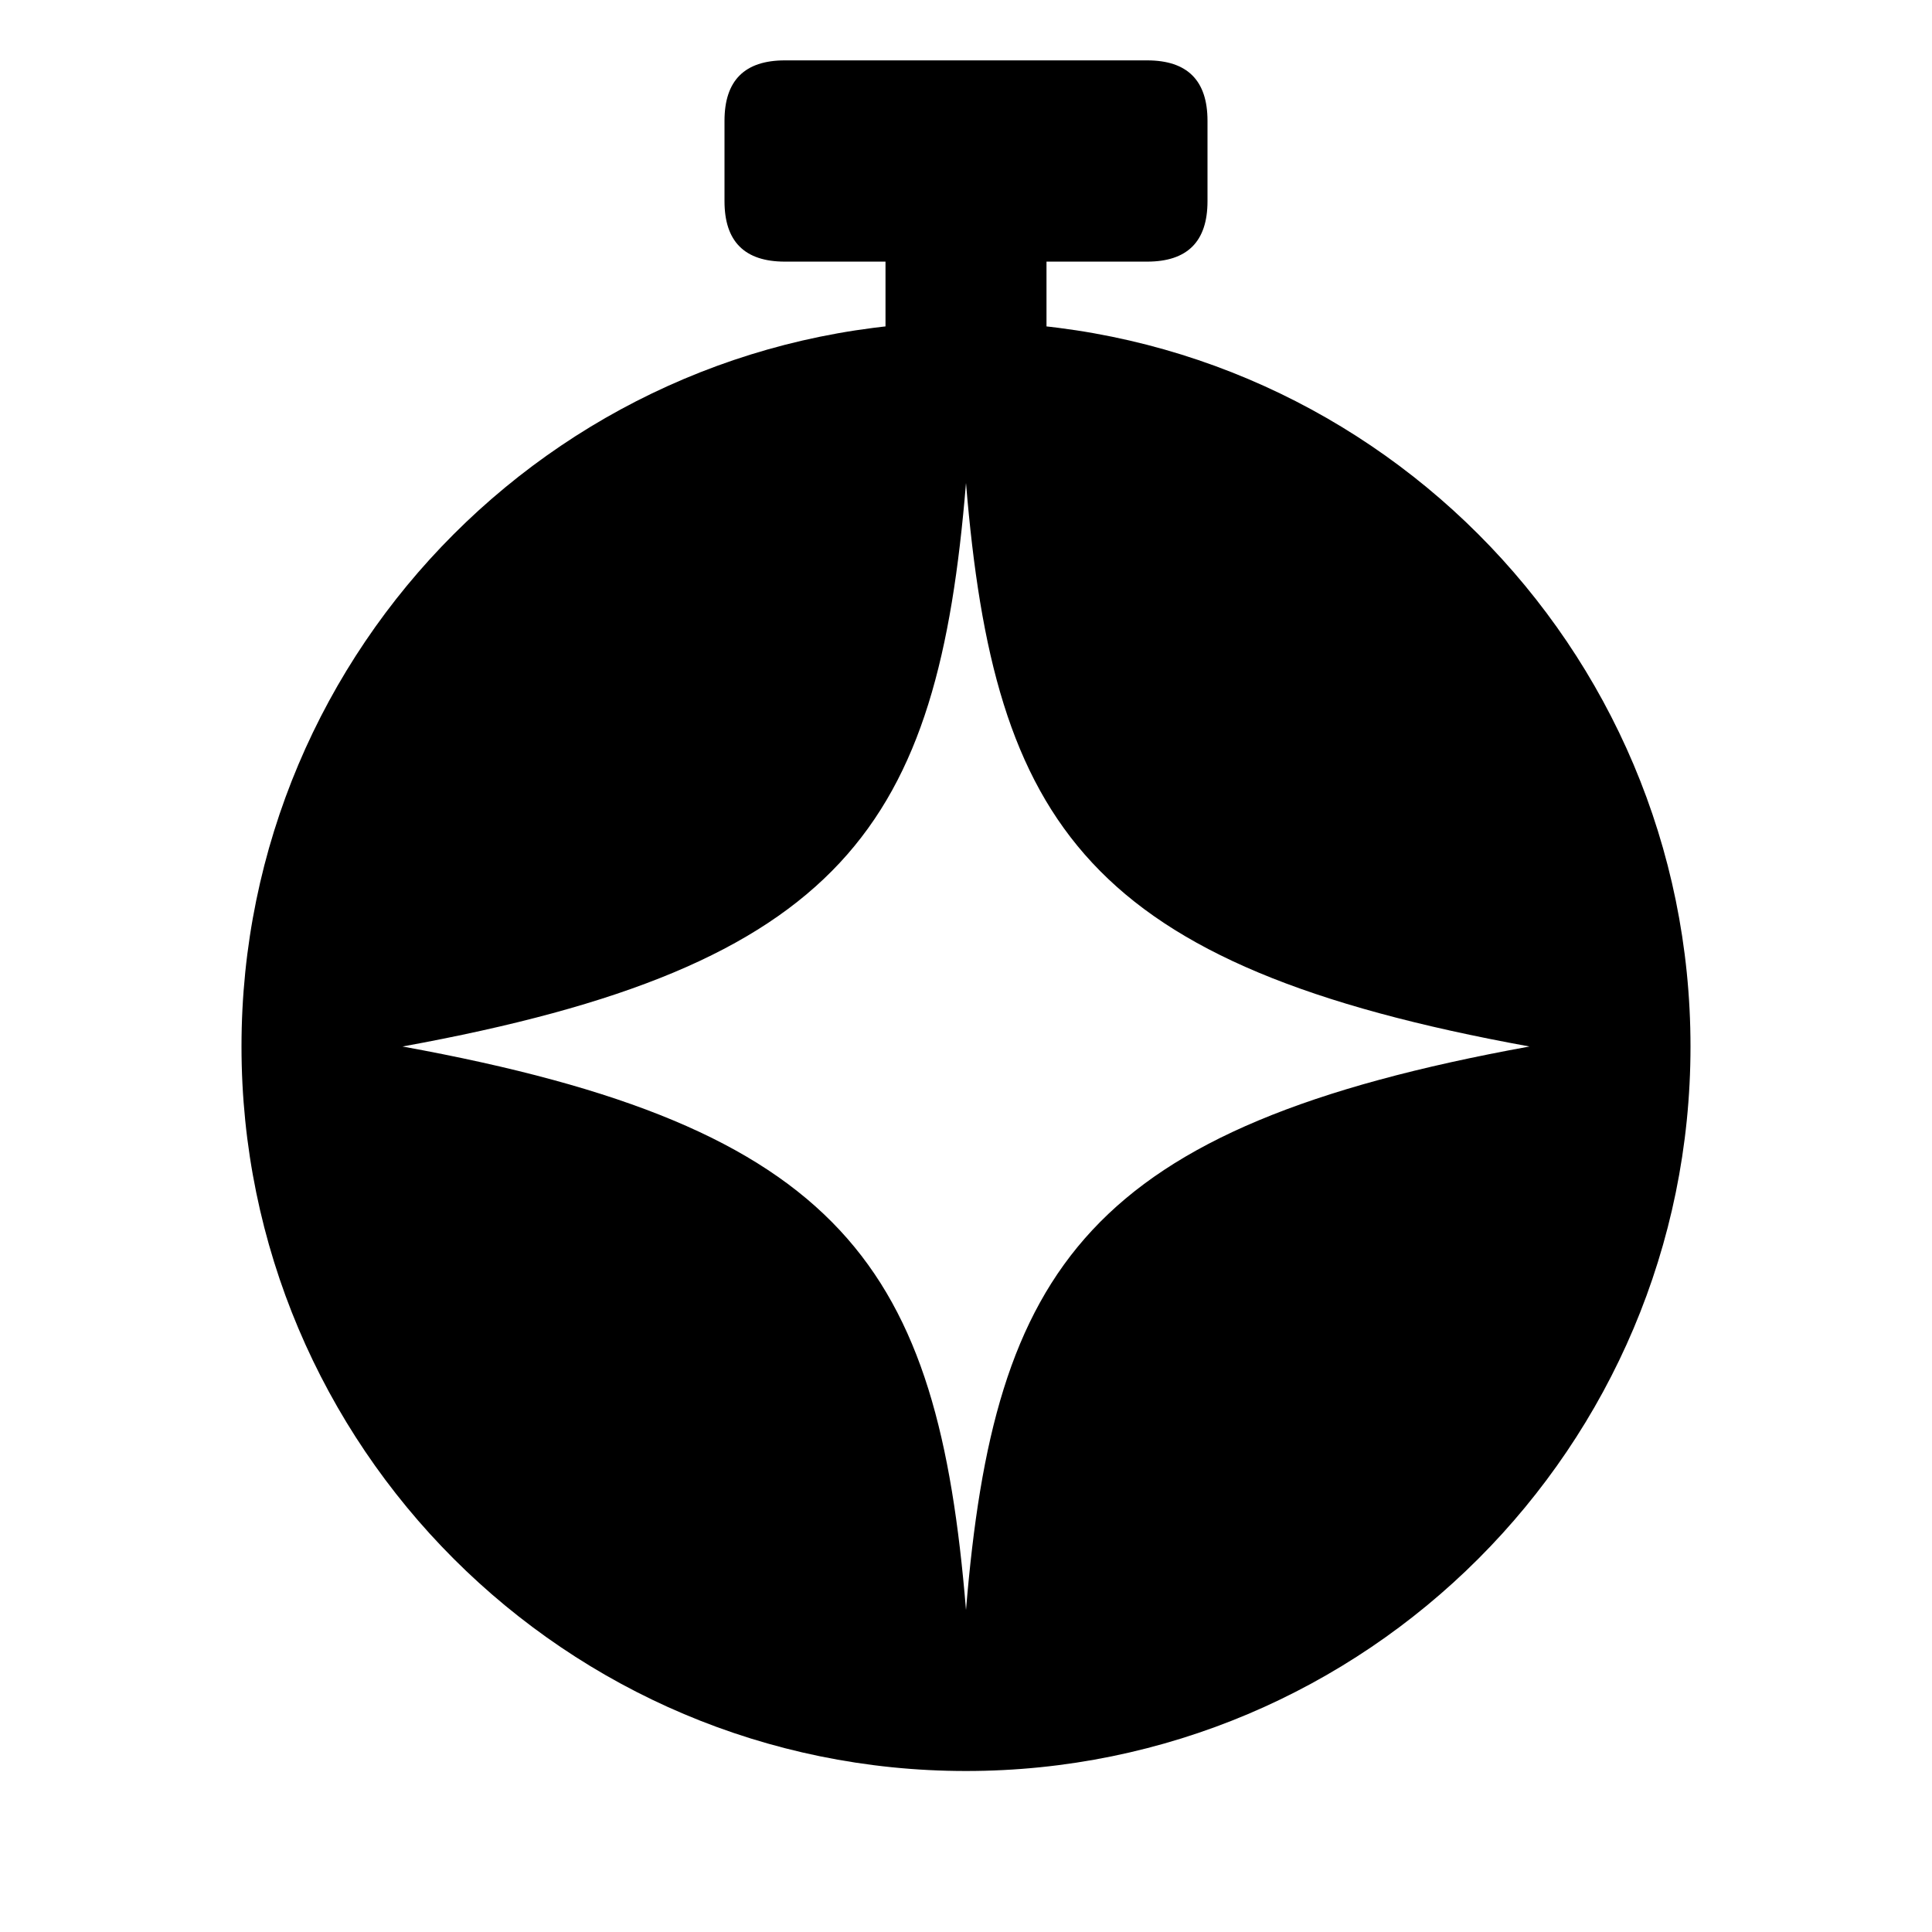
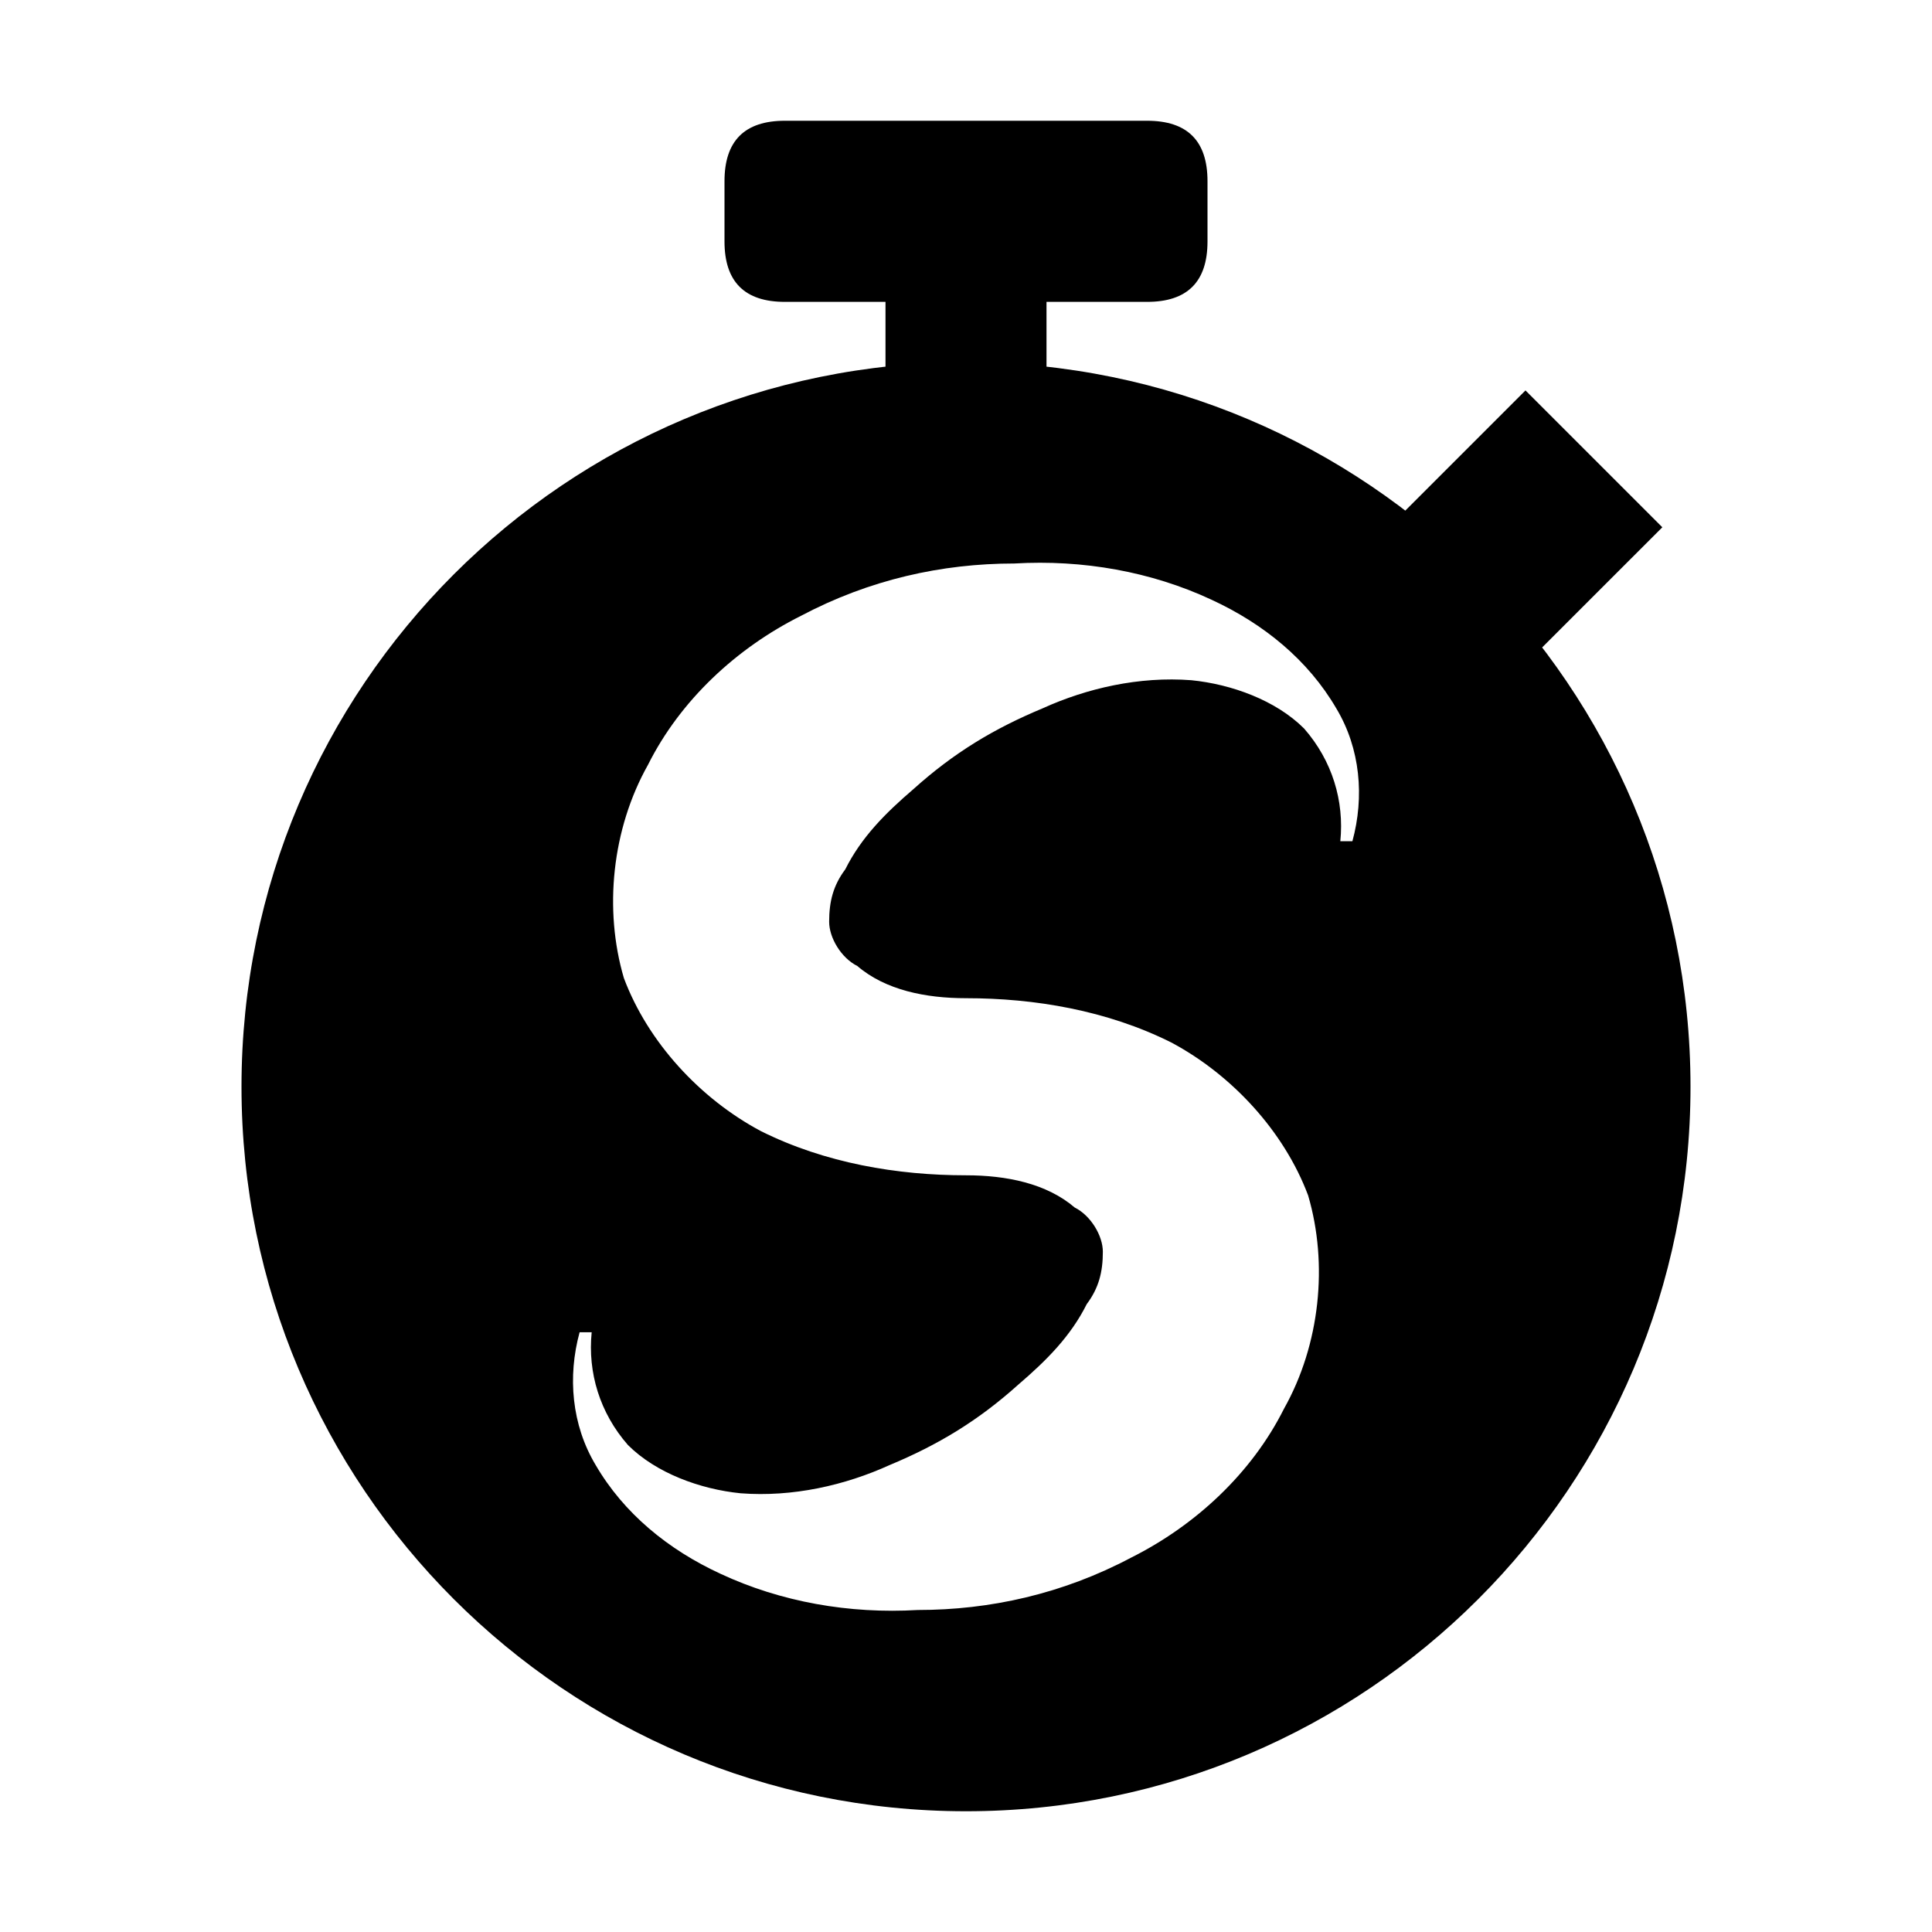
<svg xmlns="http://www.w3.org/2000/svg" width="48" height="48" viewBox="0 0 48 48">
-   <path fill="currentColor" d="M24 8A18 18 0 0 1 24 44A18 18 0 0 1 24 8ZM19.5 1.5H28.5Q30 1.5 30 3V5Q30 6.5 28.5 6.5H19.5Q18 6.5 18 5V3Q18 1.5 19.5 1.5ZM22 6.5H26V9H22ZM24 12C23.3 20.5 21 24 10 26C21 28 23.3 31.5 24 40C24.7 31.5 27 28 38 26C27 24 24.7 20.5 24 12Z" />
+   <path fill="currentColor" d="M24 9A18 18 0 0 1 24 45A18 18 0 0 1 24 9ZM19.5 3H28.5Q30 3 30 4.5V6Q30 7.5 28.5 7.5H19.5Q18 7.5 18 6V4.5Q18 3 19.5 3ZM22 7.5H26V10.5H22ZM33.3 14.3L37.9 9.7L41.3 13.1L36.7 17.7ZM33.6 20.9C33.9 19.8 33.8 18.6 33.2 17.6C32.5 16.4 31.4 15.5 30.1 14.9C28.6 14.2 26.9 13.9 25.2 14C23.4 14 21.6 14.4 19.9 15.3C18.3 16.1 16.9 17.4 16.1 19C15.2 20.6 15 22.6 15.5 24.3C16.1 25.9 17.4 27.3 18.9 28.1C20.5 28.9 22.3 29.2 24 29.2C25 29.2 26 29.4 26.7 30C27.1 30.2 27.4 30.7 27.4 31.1C27.4 31.6 27.3 32 27 32.4C26.6 33.2 26 33.8 25.3 34.4C24.3 35.3 23.3 35.9 22.1 36.4C21 36.9 19.7 37.2 18.4 37.1C17.4 37 16.3 36.6 15.6 35.9C14.9 35.1 14.6 34.1 14.7 33.1L14.4 33.1C14.1 34.2 14.2 35.4 14.8 36.4C15.5 37.6 16.6 38.5 17.9 39.1C19.4 39.8 21.1 40.1 22.8 40C24.6 40 26.4 39.6 28.1 38.7C29.7 37.9 31.1 36.6 31.9 35C32.8 33.4 33 31.4 32.5 29.7C31.9 28.1 30.6 26.7 29.1 25.9C27.5 25.1 25.7 24.8 24 24.8C23 24.8 22 24.6 21.3 24C20.9 23.8 20.6 23.3 20.6 22.9C20.6 22.4 20.7 22 21 21.6C21.4 20.8 22 20.2 22.7 19.6C23.7 18.7 24.7 18.1 25.9 17.6C27 17.1 28.3 16.8 29.6 16.9C30.6 17 31.7 17.4 32.4 18.1C33.1 18.9 33.4 19.9 33.3 20.9Z" />
</svg>
